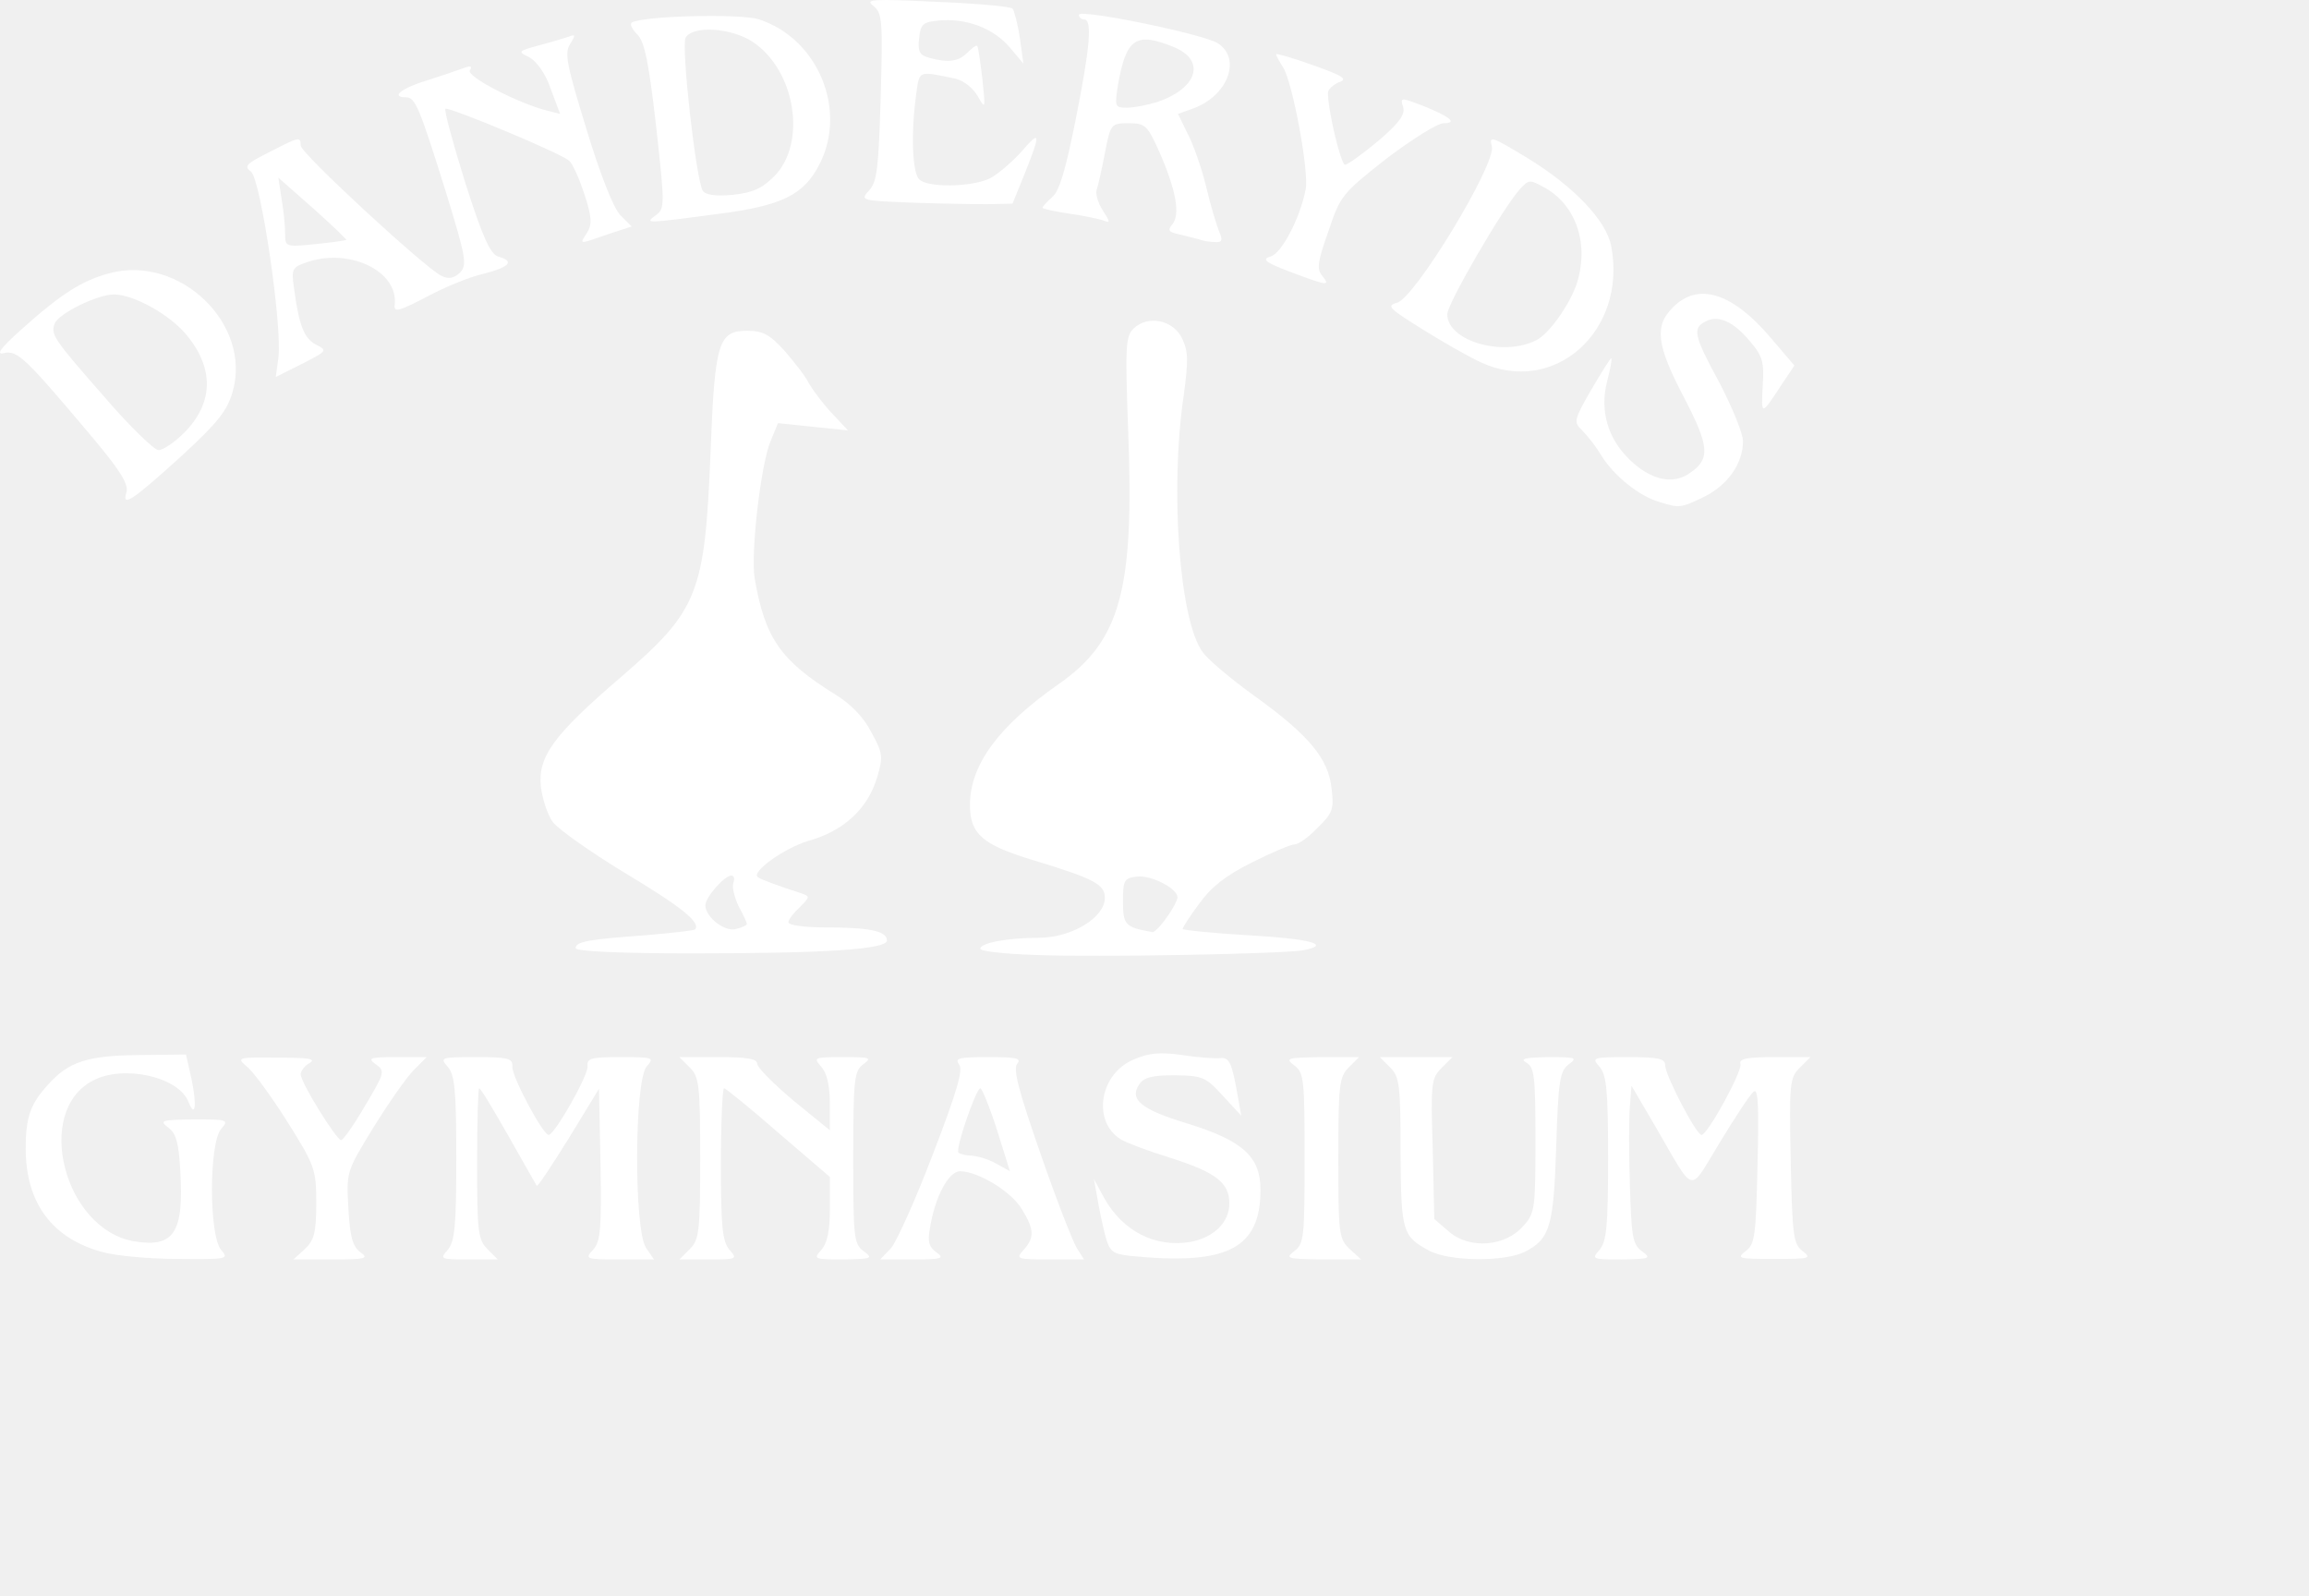
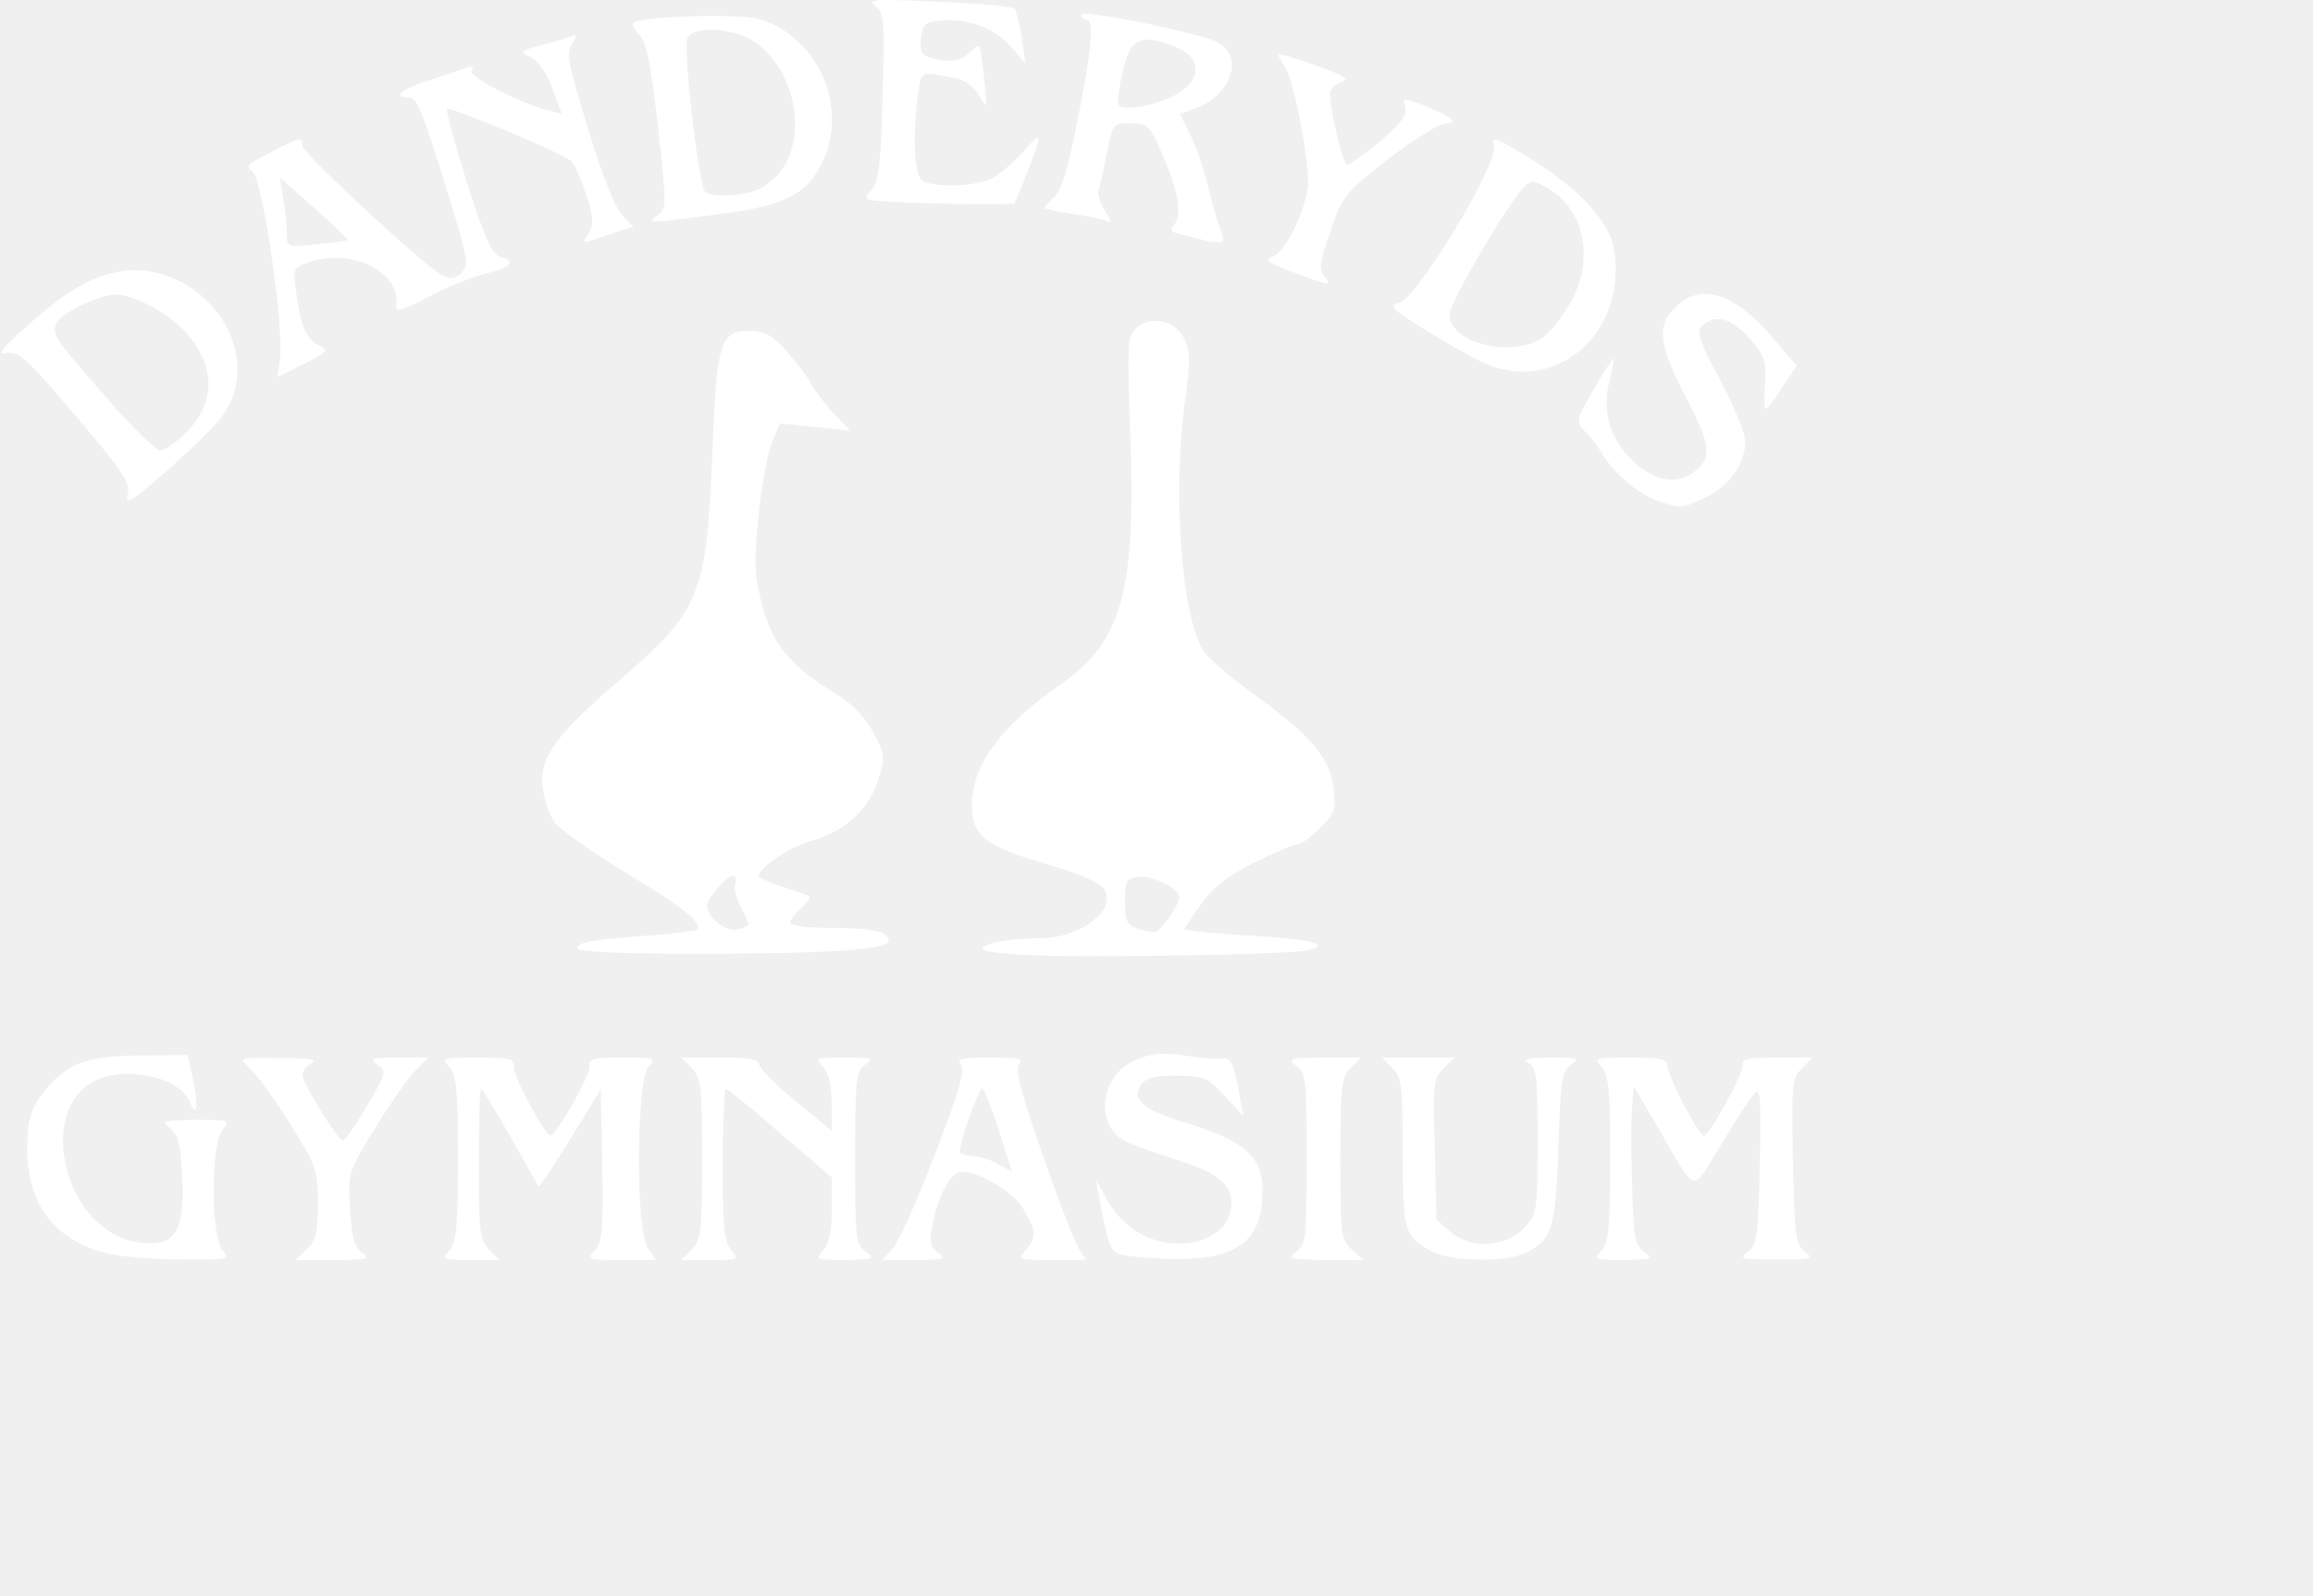
- <svg xmlns="http://www.w3.org/2000/svg" xmlns:xlink="http://www.w3.org/1999/xlink" width="110" height="76" viewBox="0 0 110 76">
+ <svg xmlns="http://www.w3.org/2000/svg" xmlns:xlink="http://www.w3.org/1999/xlink" width="200" height="138" viewBox="0 0 110 76">
  <g fill="#FFF">
    <use xlink:href="#a" transform="translate(1.224 50.237)" />
    <use xlink:href="#b" transform="translate(11.489 50.36)" />
    <use xlink:href="#c" transform="translate(21.113 50.36)" />
    <use xlink:href="#d" transform="translate(32.367 50.36)" />
    <use xlink:href="#e" transform="translate(41.932 50.36)" />
    <use xlink:href="#f" transform="translate(52.115 50.18)" />
    <use xlink:href="#g" transform="translate(61.429 50.36)" />
    <use xlink:href="#h" transform="translate(65.734 50.36)" />
    <use xlink:href="#i" transform="translate(75.987 50.36)" />
    <use xlink:href="#j" transform="translate(46.208 15.279)" />
    <use xlink:href="#k" transform="translate(25.75 15.758)" />
    <use xlink:href="#l" transform="translate(75.106 13.998)" />
    <use xlink:href="#m" transform="translate(0 12.867)" />
    <use xlink:href="#n" transform="translate(11.78 1.685)" />
    <use xlink:href="#o" transform="translate(66.281 6.642)" />
    <use xlink:href="#p" transform="translate(60.311 2.577)" />
    <use xlink:href="#q" transform="translate(49.668 .659)" />
    <use xlink:href="#r" transform="translate(30.059 .76)" />
    <use xlink:href="#s" transform="translate(41.191)" />
  </g>
  <defs>
    <path id="a" d="M3.683 9.417C1.26 8.774 0 7.069 0 4.474 0 2.99.222 2.348 1.088 1.409 2.05.346 2.94.049 5.363.025L7.637 0l.272 1.211c.247 1.186.173 1.854-.148 1.063C7.316 1.063 4.671.47 3.213 1.236.371 2.694 1.83 8.329 5.166 8.898c1.903.321 2.373-.42 2.2-3.337-.075-1.36-.198-1.804-.569-2.076-.445-.346-.346-.37 1.211-.395 1.631 0 1.68.024 1.31.444-.593.668-.593 5.117 0 5.784.37.42.297.445-2.051.42-1.335 0-2.966-.148-3.584-.321z" />
    <path id="b" d="M3.033 9.145c.445-.42.544-.79.544-2.175 0-1.607-.05-1.78-1.384-3.905C1.426 1.854.56.667.265.445-.23.025-.18 0 1.723.025c1.458 0 1.854.05 1.557.247-.247.123-.445.395-.445.544 0 .395 1.706 3.139 1.928 3.139.099 0 .618-.742 1.137-1.632.94-1.582.964-1.656.52-1.977C5.998.049 6.121 0 7.382 0H8.84l-.618.618C7.877.964 7.013 2.2 6.296 3.36 5.01 5.462 5.01 5.462 5.109 7.217c.074 1.335.198 1.804.569 2.076.42.297.271.346-1.36.346H2.49l.544-.494z" />
    <path id="c" d="M.205 9.195c.346-.396.42-1.088.42-4.375C.625 1.532.551.84.205.445-.165.025-.116 0 1.565 0c1.507 0 1.754.05 1.73.445-.05.445 1.458 3.262 1.73 3.262C5.32 3.683 6.903.89 6.879.445 6.829.049 7.052 0 8.46 0c1.557 0 1.607.025 1.236.445-.593.667-.618 7.81-.025 8.65l.371.544H8.386c-1.606 0-1.656-.024-1.236-.47.346-.395.396-.963.346-4.053l-.074-3.608L5.99 3.856c-.816 1.31-1.483 2.323-1.533 2.274-.024-.05-.642-1.113-1.334-2.348-.717-1.26-1.335-2.299-1.41-2.299-.049 0-.098 1.607-.098 3.584 0 3.262.05 3.633.494 4.078l.495.494h-1.41c-1.334 0-1.359-.024-.988-.444z" />
    <path id="d" d="M.494 9.145C.94 8.7.99 8.33.99 4.82.989 1.31.939.94.494.494L0 0h1.854c1.36 0 1.853.074 1.853.321 0 .173.791.964 1.73 1.755l1.73 1.409V2.2c0-.865-.148-1.459-.42-1.755C6.378.025 6.403 0 7.787 0c1.31 0 1.409.025.964.346-.42.321-.47.692-.47 4.449 0 3.782.025 4.103.494 4.449.47.346.396.37-.964.395-1.408 0-1.433-.024-1.062-.444.296-.322.42-.915.42-1.978V5.71L4.72 3.609C3.36 2.422 2.2 1.483 2.126 1.483c-.075 0-.149 1.631-.149 3.633 0 3.016.074 3.683.42 4.079.371.42.347.444-.988.444H0l.494-.494z" />
    <path id="e" d="M.519 9.096c.272-.322 1.186-2.348 2.002-4.499C3.683 1.582 3.955.593 3.757.346 3.534.049 3.757 0 5.14 0 6.5 0 6.747.05 6.524.321c-.198.272.074 1.286 1.112 4.276.742 2.15 1.533 4.177 1.73 4.499l.347.543H8.082c-1.582 0-1.631-.024-1.26-.444.543-.594.519-.99-.074-1.953-.495-.84-2.101-1.804-2.942-1.804-.543 0-1.186 1.186-1.433 2.694-.124.642-.05.914.296 1.161.42.297.272.346-1.112.346H0l.519-.543zM5.561 3.46c-.346-1.087-.717-1.977-.79-1.977-.198 0-1.212 2.917-1.039 3.065.074.074.37.148.643.148.296.025.79.173 1.137.37.346.199.642.347.667.372 0 0-.272-.89-.618-1.978z" />
    <path id="f" d="M1.705 9.646C.865 9.547.741 9.45.52 8.608a25.41 25.41 0 0 1-.37-1.78L0 5.989l.494.915c.89 1.582 2.447 2.372 4.128 2.076 1.112-.223 1.829-.94 1.829-1.83 0-.988-.643-1.482-2.818-2.174-1.038-.321-2.1-.717-2.372-.89C-.1 3.22.27.946 1.928.279 2.62-.018 3.164-.067 4.202.08c.766.124 1.582.173 1.804.148.445-.05.569.223.84 1.78l.173.964-.89-.964c-.815-.89-.963-.94-2.273-.964-1.088 0-1.483.099-1.706.445-.47.717.1 1.186 2.299 1.854 2.645.815 3.485 1.581 3.485 3.163 0 2.818-1.607 3.609-6.229 3.14z" />
    <path id="g" d="M.227 9.244c.47-.346.494-.667.494-4.424C.721 1.063.697.74.227.395-.218.05-.12.025 1.537 0h1.78l-.495.494c-.445.445-.494.816-.494 4.326 0 3.608.025 3.83.544 4.325l.543.494H1.562C-.12 9.615-.218 9.59.227 9.244z" />
    <path id="h" d="M2.348 9.22c-1.285-.693-1.335-.915-1.36-4.697C.989 1.335.94.94.495.494L0 0h3.46l-.519.519c-.494.494-.519.742-.42 3.856l.074 3.337.717.617c.989.84 2.694.692 3.534-.296.544-.593.569-.865.569-4.078 0-3.016-.05-3.46-.42-3.683C6.649.074 6.895.025 8.008 0c1.335 0 1.434.025.989.346-.42.321-.495.766-.593 3.905-.124 3.831-.297 4.4-1.483 5.018-.964.494-3.609.47-4.573-.05z" />
    <path id="i" d="M.202 9.195c.346-.396.42-1.088.42-4.375C.622 1.532.548.84.202.445-.168.025-.119 0 1.562 0c1.483 0 1.78.074 1.78.395 0 .47 1.482 3.312 1.73 3.312.296 0 1.977-3.09 1.853-3.386C6.851.074 7.271 0 8.532 0h1.73l-.52.519c-.469.47-.493.742-.42 4.424.075 3.584.124 3.955.57 4.301.444.346.345.37-1.36.37-1.706 0-1.805-.024-1.36-.37.445-.321.495-.717.569-4.128.074-2.892.025-3.682-.198-3.46-.173.148-.89 1.236-1.606 2.422-1.508 2.447-1.113 2.57-3.115-.865L1.735 1.36l-.074.99c-.05.543-.05 2.224 0 3.756.074 2.422.123 2.818.568 3.139.47.346.396.37-.964.395-1.409 0-1.433-.024-1.063-.444z" />
    <path id="j" d="M3.04 30.212c-1.409-.049-2.546-.173-2.546-.296 0-.272 1.286-.52 2.793-.52 1.557 0 3.14-.963 3.14-1.902 0-.643-.52-.915-3.362-1.78C.593 24.973 0 24.454 0 23.069c0-1.903 1.36-3.757 4.227-5.759 2.94-2.051 3.608-4.473 3.312-12.036C7.39 1.244 7.415.75 7.786.38c.692-.668 1.903-.42 2.323.47.297.617.297 1.062.074 2.718-.667 4.498-.198 10.776.915 12.235.247.346 1.36 1.285 2.496 2.1 2.57 1.854 3.485 2.967 3.633 4.375.124.99.05 1.187-.667 1.879-.42.445-.914.79-1.087.79-.198 0-1.113.396-2.052.866-1.236.618-1.928 1.162-2.496 1.953-.445.593-.791 1.136-.791 1.21 0 .05 1.384.198 3.09.297 3.015.173 4.028.445 2.669.717-.964.173-9.813.346-12.853.222zm6.328-1.78c.296-.395.519-.84.519-.963 0-.42-1.236-1.063-1.928-.989-.618.074-.668.173-.668 1.187 0 1.112.1 1.235 1.41 1.458.098 0 .395-.297.667-.692z" />
    <path id="k" d="M1.674 29.413c0-.322.643-.42 3.337-.618 1.21-.1 2.274-.223 2.348-.272.296-.322-.618-1.063-3.337-2.694C2.391 24.84.858 23.753.587 23.407c-.248-.347-.495-1.088-.569-1.681-.148-1.434.569-2.447 3.856-5.265 3.633-3.139 3.955-3.93 4.226-10.653C8.298.568 8.471 0 9.83 0c.767 0 1.088.173 1.805.964.47.544 1.013 1.236 1.162 1.557.172.297.642.94 1.087 1.409l.766.816-1.68-.173-1.657-.173-.346.84c-.47 1.087-.963 5.363-.766 6.55.495 2.867 1.236 3.93 3.88 5.56.718.446 1.335 1.088 1.681 1.78.544.99.569 1.162.272 2.15-.444 1.484-1.581 2.547-3.262 3.016-1.162.346-2.744 1.483-2.422 1.73.098.1 1.136.47 2.051.767.445.148.445.173-.05.667-.296.272-.543.593-.543.717 0 .148.816.247 1.804.247 2.052 0 2.892.173 2.892.618 0 .42-2.793.618-9.318.618-3.436 0-5.512-.1-5.512-.247zm8.157-1.162c0-.05-.173-.445-.396-.84-.198-.42-.321-.915-.247-1.113.074-.197.025-.346-.099-.346-.321 0-1.236 1.038-1.236 1.41 0 .568.915 1.284 1.458 1.136.297-.074.52-.173.52-.247z" />
    <path id="l" d="M3.95 9.916C2.986 9.644 1.8 8.68 1.206 7.74a7.221 7.221 0 0 0-.939-1.236c-.42-.395-.395-.494.445-1.953.494-.84.914-1.507.94-1.483.049.05-.05.544-.199 1.113-.346 1.384.025 2.694 1.063 3.707.989.964 2.027 1.211 2.818.692 1.063-.692 1.013-1.285-.223-3.658-1.31-2.496-1.408-3.41-.519-4.276C5.78-.563 7.41-.07 9.24 2.081l1.137 1.335-.643.963c-.939 1.434-.939 1.434-.865 0 .074-1.112 0-1.408-.593-2.1-.79-.964-1.532-1.286-2.126-.964-.642.32-.568.667.668 2.94.593 1.138 1.112 2.398 1.112 2.77 0 1.062-.741 2.1-1.854 2.644-1.112.543-1.186.543-2.125.247z" />
    <path id="m" d="M6.019 10.602c.124-.396-.272-1.038-1.73-2.768C1.224 4.2.829 3.804.186 3.954c-.396.098-.173-.223.79-1.088C2.93 1.11 3.919.493 5.229.146 8.565-.742 12 2.57 11.086 5.783c-.247.89-.692 1.459-2.348 2.99-2.447 2.225-2.941 2.547-2.719 1.83zM8.763 7.76c1.408-1.41 1.458-3.065.123-4.672-.79-.964-2.52-1.928-3.46-1.928-.791 0-2.645.915-2.818 1.384-.198.52-.099.692 2.398 3.535C6.192 7.463 7.354 8.575 7.55 8.575c.223 0 .767-.37 1.212-.815z" />
    <path id="n" d="M1.482 15.358c.197-1.483-.84-8.527-1.31-8.873-.346-.247-.223-.371.865-.915 1.433-.741 1.508-.766 1.508-.321 0 .37 5.931 5.833 6.698 6.204.346.173.593.123.89-.148.346-.371.296-.693-.668-3.832C8.205 3.445 8.007 2.95 7.562 2.95c-.766 0-.222-.445 1.112-.84a59.4 59.4 0 0 0 1.755-.593c.223-.074.297-.025.173.148-.173.297 2.323 1.582 3.708 1.928l.593.148-.445-1.186c-.247-.742-.668-1.31-1.014-1.508-.568-.272-.568-.296.445-.568a27.51 27.51 0 0 0 1.434-.42c.321-.124.321-.075.05.37-.272.42-.149.989.79 4.054.643 2.125 1.286 3.757 1.607 4.078l.544.544-1.137.37c-1.41.495-1.36.495-.989-.074.247-.395.223-.766-.124-1.829-.247-.741-.568-1.483-.741-1.606-.42-.371-5.66-2.546-5.883-2.472-.074.05.346 1.607.94 3.51.84 2.644 1.21 3.435 1.581 3.534.791.223.544.495-.692.816-.667.148-1.878.643-2.743 1.112-1.236.643-1.532.742-1.508.42.247-1.656-2.224-2.842-4.325-2.026-.544.197-.593.32-.47 1.161.247 1.854.495 2.422 1.063 2.72.544.271.52.296-.692.914l-1.236.618.124-.915zm3.238-5.61c.024-.025-.692-.717-1.582-1.508L1.482 6.78l.148.989c.099.544.173 1.285.173 1.656 0 .643 0 .667 1.434.52.766-.075 1.433-.174 1.483-.199z" />
    <path id="o" d="M4.272 10.623c-.543-.247-1.804-.964-2.793-1.582C-.102 8.052-.25 7.93.27 7.781c.84-.198 4.72-6.6 4.522-7.44-.148-.544-.024-.494 1.73.568 2.176 1.335 3.733 2.966 3.955 4.177.766 4.054-2.719 7.143-6.204 5.537zM6.917 9.56c.593-.296 1.557-1.656 1.903-2.645.618-1.853.025-3.707-1.433-4.572-.791-.445-.816-.445-1.236 0-.791.84-3.485 5.487-3.485 5.981 0 1.286 2.67 2.052 4.251 1.236z" />
    <path id="p" d="M1.123 10.363C-.04 9.918-.212 9.77.208 9.646c.52-.123 1.409-1.804 1.68-3.188C2.063 5.593 1.272 1.39.827.649.628.353.48.056.48.007c0-.05.791.173 1.755.519 1.458.519 1.68.667 1.236.816-.272.123-.52.346-.52.494 0 .865.619 3.435.816 3.435.124 0 .84-.519 1.582-1.136 1.014-.866 1.285-1.261 1.187-1.607-.149-.47-.124-.47.914-.074 1.31.519 1.706.84 1.013.84-.296 0-1.507.766-2.718 1.68-2.101 1.657-2.2 1.756-2.769 3.461-.519 1.458-.568 1.804-.296 2.126.42.519.222.47-1.557-.198z" />
    <path id="q" d="M7.539 10.773c-.124-.05-.569-.148-.94-.247-.593-.124-.667-.198-.42-.494.396-.47.173-1.656-.618-3.46-.568-1.261-.667-1.36-1.458-1.36-.84 0-.865.025-1.137 1.434-.148.766-.321 1.557-.395 1.754-.05.198.074.618.296.964.37.569.37.618 0 .47-.222-.074-.94-.223-1.631-.321C.568 9.413 0 9.29 0 9.24c0-.074.222-.297.47-.52.346-.296.642-1.359 1.112-3.707.692-3.485.79-4.745.395-4.745-.123 0-.247-.1-.247-.223 0-.296 5.932.915 6.624 1.36 1.137.741.47 2.52-1.21 3.114l-.693.247.445.915c.272.494.667 1.63.89 2.52.197.866.494 1.83.618 2.151.197.445.148.544-.198.519-.223 0-.52-.05-.667-.099zM5.462 4.2c1.904-.643 2.324-1.953.84-2.596-1.853-.766-2.323-.47-2.718 1.83-.148.988-.148 1.037.445 1.037.321 0 .964-.123 1.433-.271z" />
    <path id="r" d="M1.196 9.487c.42-.322.42-.47 0-4.252C.85 2.22.652 1.231.306.885.059.638-.064.391.034.317c.52-.322 5.215-.445 6.08-.148 2.793.914 4.202 4.3 2.867 6.895-.741 1.459-1.78 1.978-4.869 2.373-3.386.445-3.51.47-2.916.05zM6.83 7.633C8.388 6.05 7.845 2.59 5.793 1.23 4.78.564 2.951.441 2.605 1.034c-.223.42.494 6.772.815 7.29.124.199.593.273 1.41.199.963-.1 1.408-.297 2.001-.89z" />
    <path id="s" d="M2.2 9.653c-2.398-.1-2.423-.1-1.978-.594.371-.395.445-1.087.544-4.449C.865.952.84.631.42.285 0-.036.321-.06 3.41.087 5.315.161 6.946.31 7.045.41c.074.074.247.716.346 1.384l.173 1.236-.667-.791C6.13 1.348 4.844.854 3.534.978c-.766.073-.865.172-.939.84-.074.642.025.815.494.939.915.247 1.384.173 1.805-.247.222-.223.42-.371.47-.322.049.05.148.766.246 1.582.149 1.434.149 1.458-.222.816-.222-.396-.667-.742-1.063-.84-1.829-.371-1.705-.42-1.878.815-.247 1.804-.173 3.658.148 3.98.42.42 2.546.37 3.386-.05.371-.198 1.038-.766 1.483-1.26.915-1.063.94-.915.173 1.013l-.593 1.458-1.211.025c-.643 0-2.274-.025-3.633-.074z" />
  </defs>
</svg>
